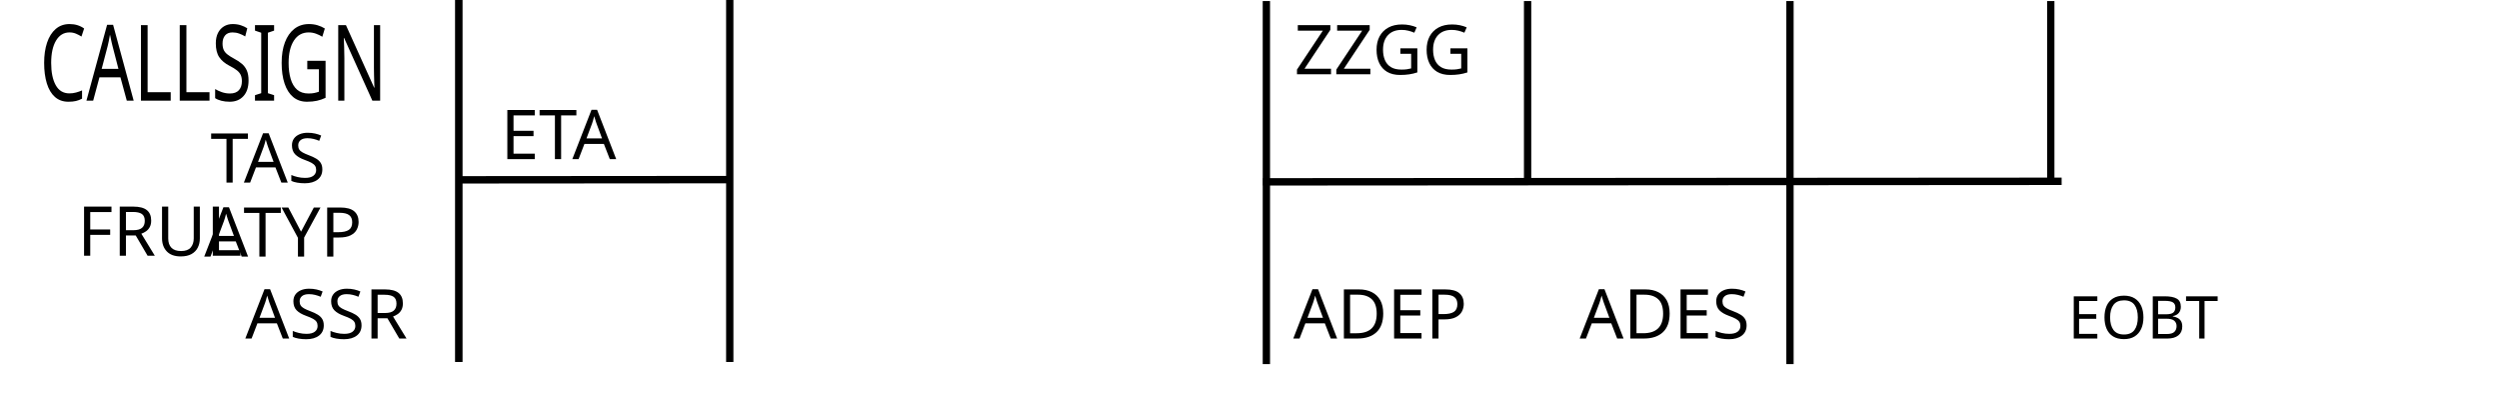
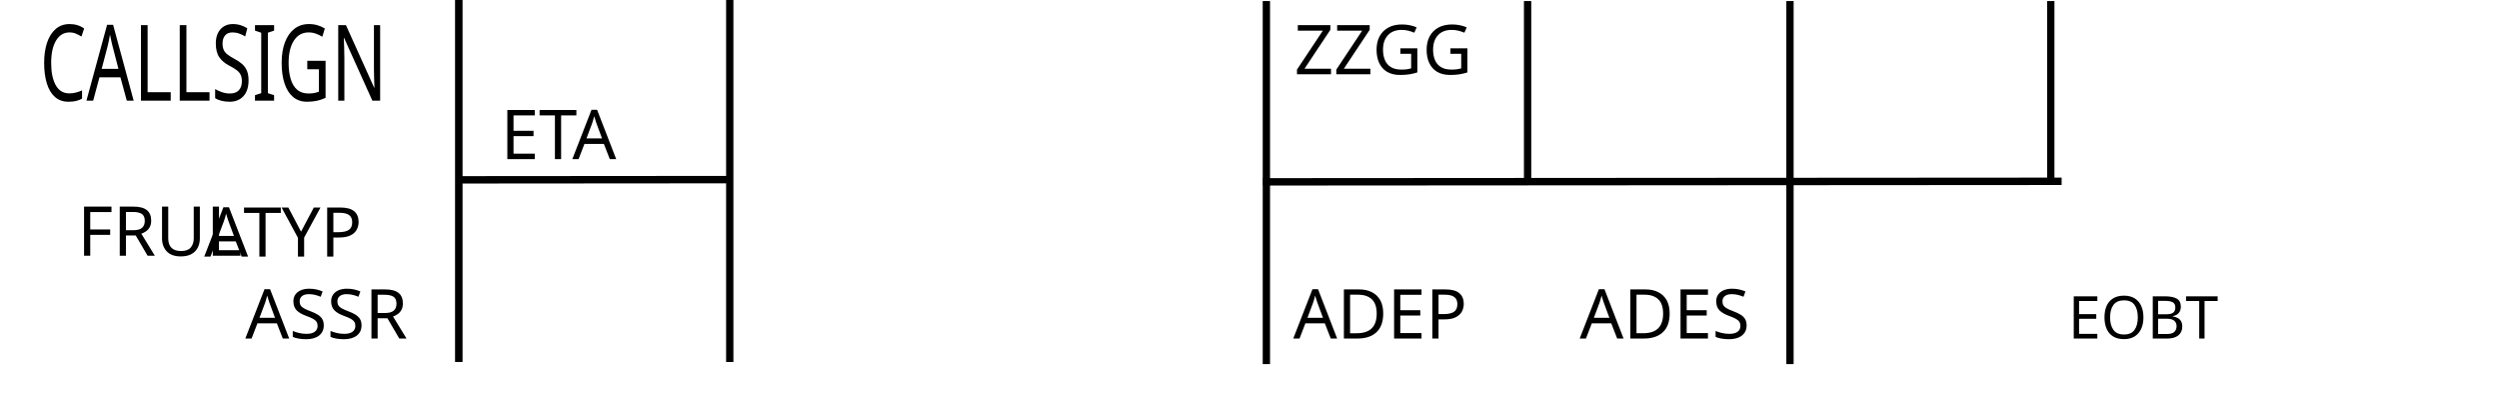
<svg xmlns="http://www.w3.org/2000/svg" version="1.1" id="Layer_1" x="0px" y="0px" viewBox="0 0 2362 372" style="enable-background:new 0 0 2362 372;" xml:space="preserve">
  <style type="text/css">
	.st0{font-family:'MicrosoftSansSerif';}
	.st1{font-size:100px;}
	.st2{font-size:65px;}
	.st3{font-size:55.856px;}
	.st4{font-family:'TimesNewRomanPS-BoldMT';}
</style>
  <path d="M1934.9,1h6.9v169h-6.9V1z" />
  <path d="M1440.4,1h6.9v169h-6.9V1z" />
  <path d="M1688.4,1h6.9v343h-6.9V1z" />
  <path d="M1193.5,1h6.9v343h-6.9V1z" />
  <path d="M430.1,0h7.1v342h-7.1V0z" />
  <path d="M686.3,0h6.9v342h-6.9V0z" />
  <path d="M688.8,166.2v7l-255,0.2v-7L688.8,166.2z" />
  <path d="M1948.6,167.8v7l-754.8,0.5v-7L1948.6,167.8z" />
  <text transform="matrix(0.7 0 0 1 37.4517 95.1284)" class="st0 st1">CALLSIGN</text>
  <text transform="matrix(1 0 0 1 473.2155 150.3378)" class="st0 st2">ETA</text>
  <text transform="matrix(1 0 0 1 1222.377 319.8383)" class="st0 st2">ADEP</text>
  <text transform="matrix(1 0 0 1 1223.413 70.1692)" class="st0 st2">ZZGG</text>
  <text transform="matrix(1 0 0 1 1493.098 319.8378)" class="st0 st2">ADES</text>
  <text transform="matrix(1 0 0 1 1954.647 319.8378)" class="st0 st3">EOBT</text>
  <text transform="matrix(1 0 0 1 193.0201 242.4556)" class="st0 st2">ATYP</text>
-   <text transform="matrix(1 0 0 1 198.9182 172.5001)" class="st0 st2">TAS</text>
  <text transform="matrix(1 0 0 1 231.8699 319.838)" class="st0 st2">ASSR</text>
  <text transform="matrix(1 0 0 1 73.1394 241.6111)" class="st4 st2">FRUL</text>
</svg>
